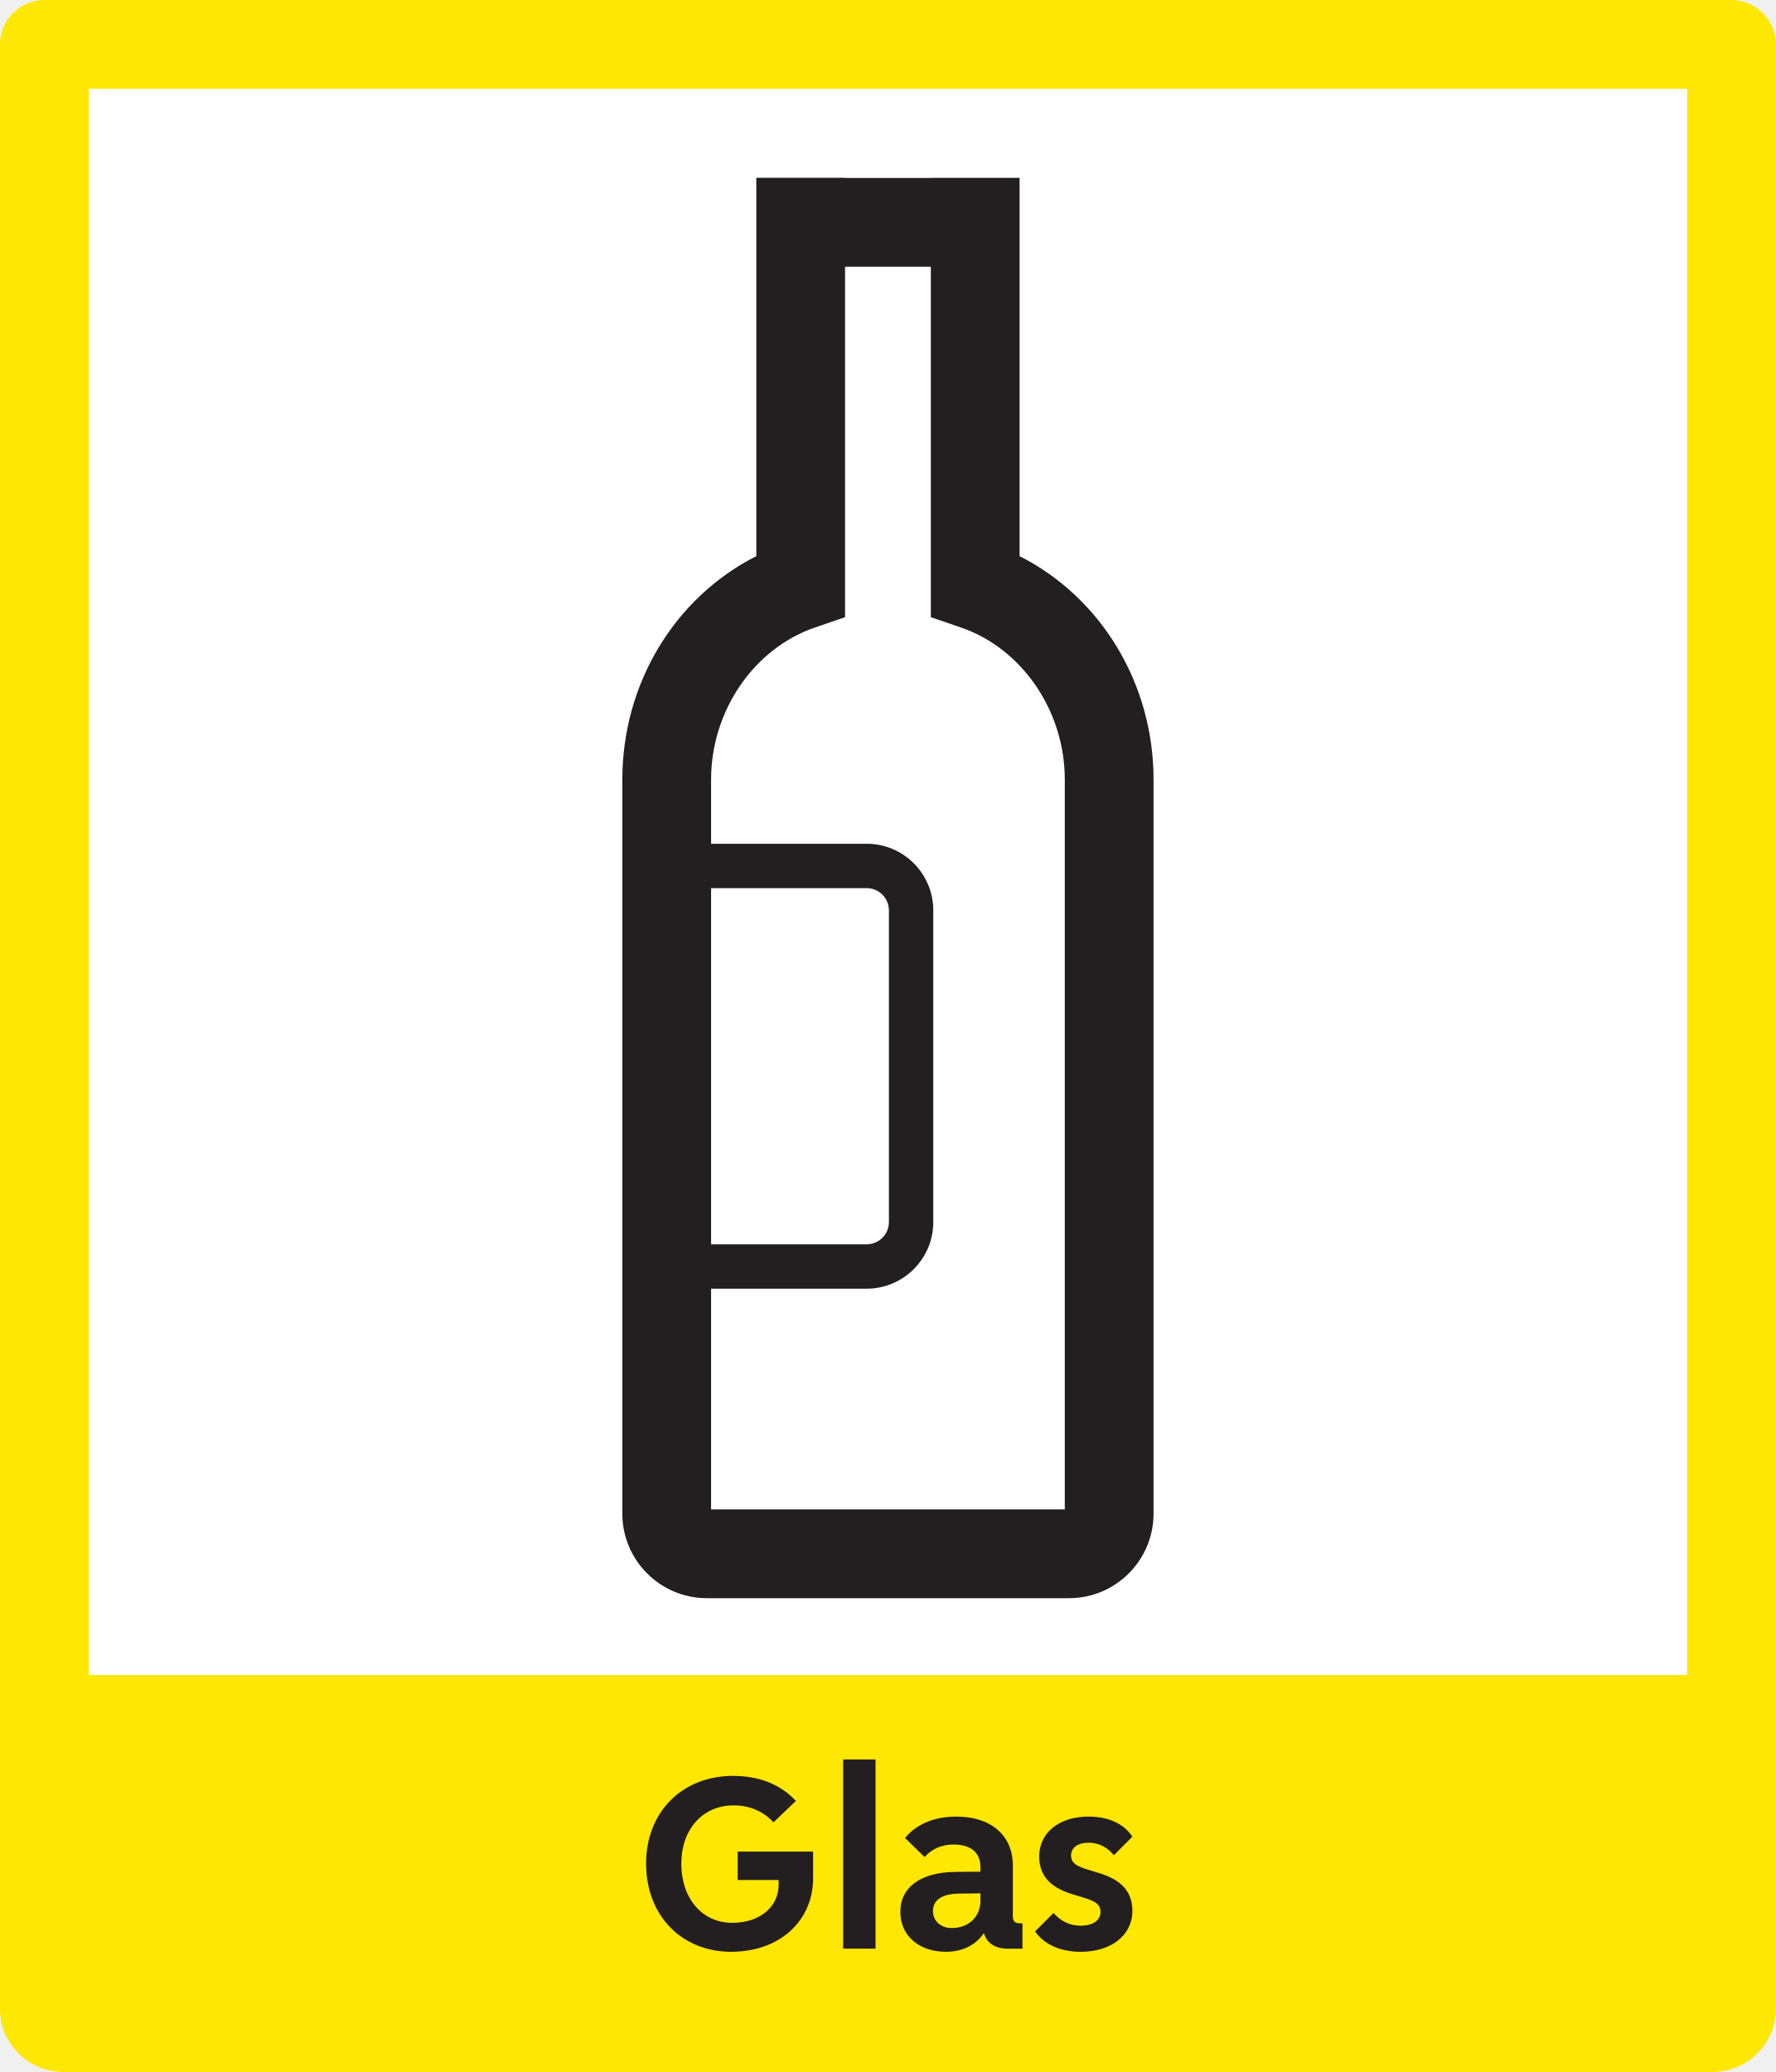
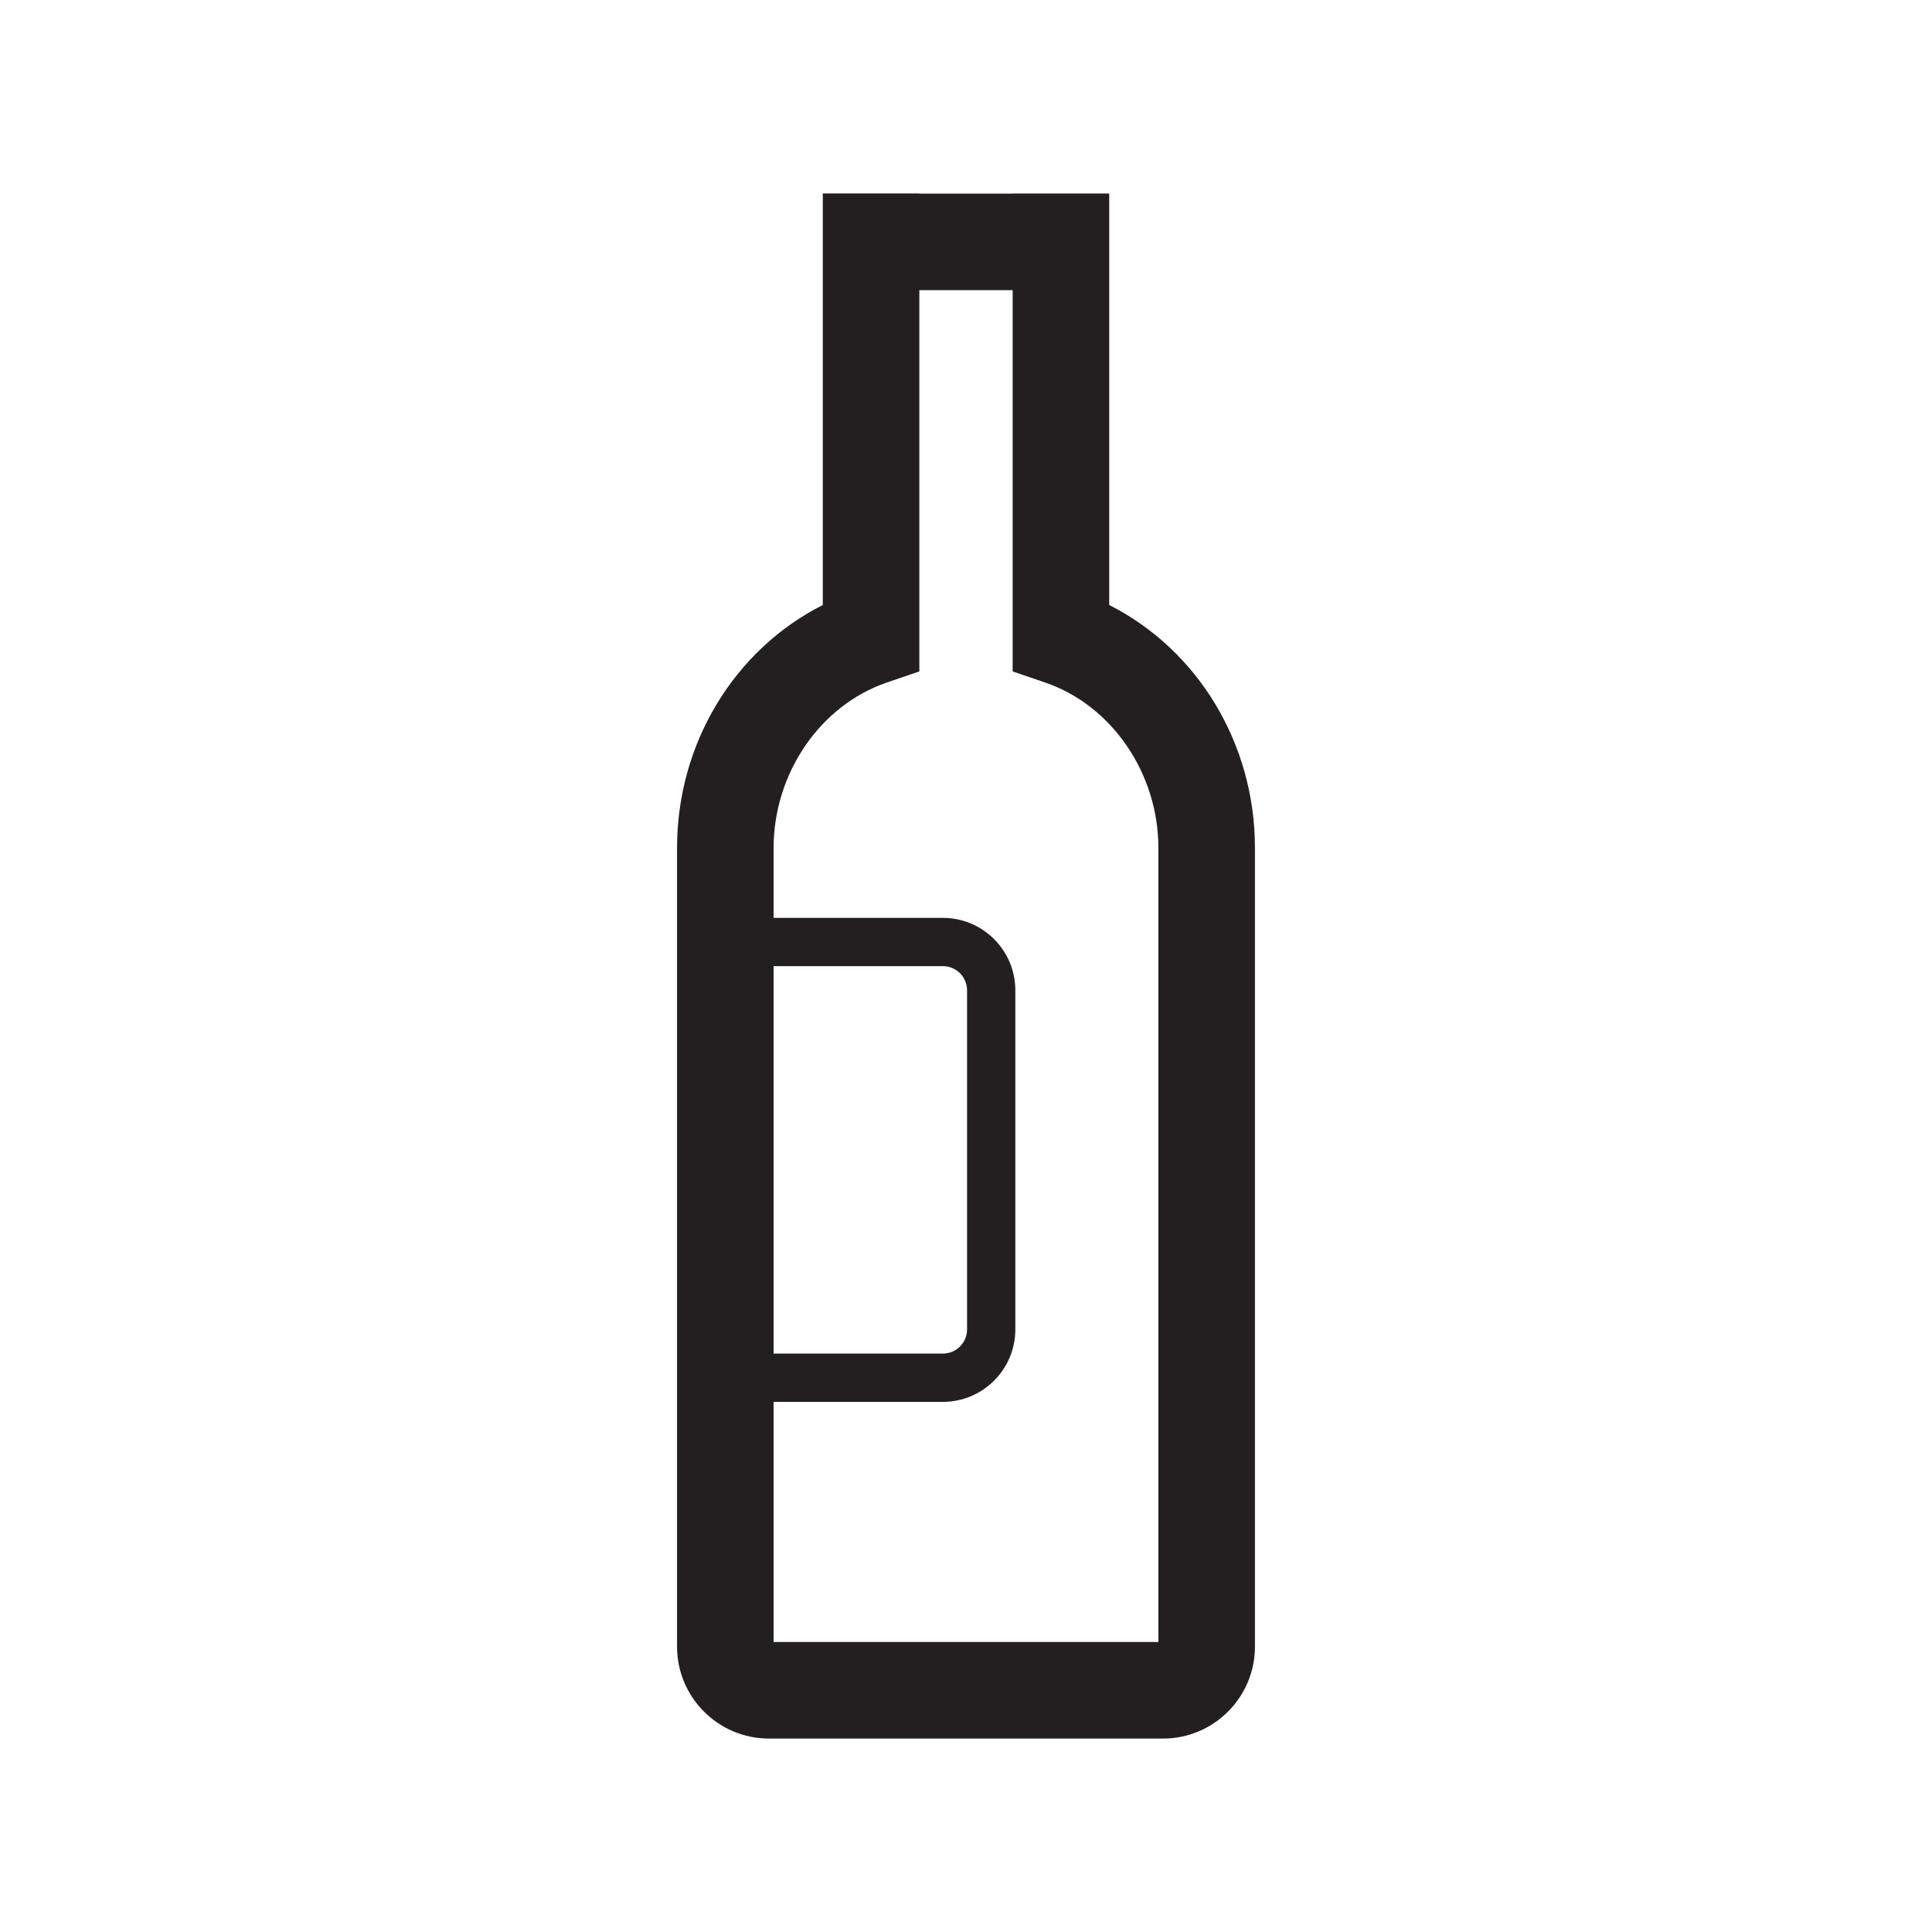
- <svg xmlns="http://www.w3.org/2000/svg" viewBox="0 0 226.772 264.567" height="264.567" width="226.772" xml:space="preserve" id="svg2" version="1.1">
-   <defs id="defs6">
-     <clipPath id="clipPath18" clipPathUnits="userSpaceOnUse">
-       <path id="path16" d="M 0,198.425 H 170.079 V 0 H 0 Z" />
-     </clipPath>
-     <clipPath id="clipPath32" clipPathUnits="userSpaceOnUse">
-       <path id="path30" d="M 0,198.425 H 170.079 V 0 H 0 Z" />
-     </clipPath>
-     <clipPath id="clipPath54" clipPathUnits="userSpaceOnUse">
-       <path id="path52" d="M 0,198.425 H 170.079 V 0 H 0 Z" />
+ <svg xmlns="http://www.w3.org/2000/svg" version="1.1" width="170.079pt" height="170.079pt" viewBox="0 0 170.079 170.079">
+   <defs>
+     <clipPath id="clip_0">
+       <path transform="matrix(1,0,0,-1,0,170.079)" d="M0 170.079H170.079V0H0Z" />
    </clipPath>
  </defs>
-   <g transform="matrix(1.333333,0,0,-1.333333,0,264.5667)" id="g10">
-     <g id="g12">
-       <g clip-path="url(#clipPath18)" id="g14">
-         <g transform="translate(165.8226,198.4252)" id="g20">
-           <path id="path22" style="fill:#fee702;fill-opacity:1;fill-rule:nonzero;stroke:none" d="m 0,0 h -161.566 c -2.351,0 -4.257,-1.905 -4.257,-4.256 v -156.151 -5.416 -26.528 c 0,-3.355 2.72,-6.074 6.074,-6.074 H -1.818 c 3.355,0 6.074,2.719 6.074,6.074 v 26.528 5.416 156.151 C 4.256,-1.905 2.351,0 0,0" />
-         </g>
-         <path id="path24" style="fill:#ffffff;fill-opacity:1;fill-rule:nonzero;stroke:none" d="M 8.5,189.925 H 161.579 V 38.018 H 8.5 Z" />
-       </g>
-     </g>
-     <g id="g26">
-       <g clip-path="url(#clipPath32)" id="g28">
-         <g transform="translate(61.8772,19.9604)" id="g34">
-           <path id="path36" style="fill:#231f20;fill-opacity:1;fill-rule:nonzero;stroke:none" d="m 0,0 c 0,4.924 3.449,8.397 8.323,8.397 2.474,0 4.549,-0.799 6.024,-2.399 l -2.15,-2.05 C 11.273,4.974 9.947,5.573 8.373,5.573 5.424,5.573 3.374,3.273 3.374,0 c 0,-3.35 2,-5.674 4.874,-5.674 2.624,0 4.449,1.499 4.449,3.674 v 0.425 H 8.773 v 2.724 h 7.223 v -2.524 c 0,-4.15 -3.225,-7.073 -7.848,-7.073 C 3.374,-8.448 0,-4.949 0,0" />
-         </g>
-         <path id="path38" style="fill:#231f20;fill-opacity:1;fill-rule:nonzero;stroke:none" d="m 80.752,29.932 h 3.099 v -18.12 h -3.099 z" />
-         <g transform="translate(93.9007,16.4106)" id="g40">
-           <path id="path42" style="fill:#231f20;fill-opacity:1;fill-rule:nonzero;stroke:none" d="M 0,0 V 0.7 L -2.05,0.675 c -1.624,-0.025 -2.499,-0.6 -2.499,-1.674 0,-0.95 0.75,-1.625 1.8,-1.625 C -1.125,-2.624 0,-1.55 0,0 m -7.673,-1.074 c 0,2.374 1.975,3.799 5.274,3.824 L 0,2.774 v 0.401 c 0,1.449 -0.925,2.199 -2.6,2.199 -1.099,0 -2.074,-0.425 -2.749,-1.2 l -1.875,1.825 c 1.075,1.324 2.8,2.049 4.924,2.049 3.3,0 5.4,-1.799 5.4,-4.674 v -4.899 c 0,-0.45 0.199,-0.649 0.699,-0.649 h 0.225 v -2.425 h -1.45 c -1.175,0 -1.974,0.55 -2.224,1.449 H 0.3 c -0.775,-1.123 -2.05,-1.748 -3.599,-1.748 -2.6,0 -4.374,1.549 -4.374,3.824" />
-         </g>
-         <g transform="translate(102.8265,16.9857)" id="g44">
-           <path id="path46" style="fill:#231f20;fill-opacity:1;fill-rule:nonzero;stroke:none" d="m 0,0 c -1.675,0.5 -3.3,1.4 -3.3,3.65 0,2.274 1.9,3.823 4.724,3.823 1.9,0 3.375,-0.675 4.199,-1.924 L 3.849,3.775 c -0.625,0.774 -1.475,1.199 -2.4,1.199 -1.05,0 -1.699,-0.475 -1.699,-1.225 0,-1 1.05,-1.175 2.574,-1.649 1.675,-0.5 3.299,-1.4 3.299,-3.65 0,-2.324 -1.999,-3.924 -4.948,-3.924 -1.925,0 -3.475,0.675 -4.374,1.95 l 1.774,1.774 c 0.675,-0.8 1.574,-1.225 2.574,-1.225 1.2,0 1.925,0.5 1.925,1.326 C 2.574,-0.65 1.524,-0.475 0,0" />
-         </g>
-       </g>
-     </g>
-     <g id="g48">
-       <g clip-path="url(#clipPath54)" id="g50">
-         <g transform="translate(101.9764,53.8748)" id="g56">
-           <path id="path58" style="fill:#231f20;fill-opacity:1;fill-rule:nonzero;stroke:none" d="m 0,0 h -33.874 v 21.14 h 14.903 c 3.516,0 6.377,2.86 6.377,6.377 V 57.37 c 0,3.517 -2.861,6.378 -6.377,6.378 h -14.903 v 6.154 c 0,6.566 4.094,12.553 9.956,14.559 l 2.874,0.983 v 33.563 h 8.214 V 85.444 l 2.874,-0.983 C -4.094,82.455 0,76.468 0,69.902 Z m -33.874,59.498 h 14.903 c 1.173,0 2.127,-0.955 2.127,-2.128 V 27.517 c 0,-1.173 -0.954,-2.127 -2.127,-2.127 H -33.874 Z M -4.33,91.291 v 36.226 h -8.5 v -0.01 h -8.214 v 0.015 h -8.5 V 91.291 c -7.784,-3.938 -12.83,-12.175 -12.83,-21.389 V -0.409 c 0,-4.461 3.629,-8.091 8.091,-8.091 H 0.409 c 4.462,0 8.091,3.63 8.091,8.091 v 70.311 c 0,9.214 -5.046,17.451 -12.83,21.389" />
-         </g>
-       </g>
+   <g id="layer_1" data-name="Witte achtergrond">
+     <path transform="matrix(1,0,0,-1,0,170.079)" d="M0 0H170.078V170.078H0Z" fill="#ffffff" />
+   </g>
+   <g id="layer_1" data-name="Icoon">
+     <g clip-path="url(#clip_0)">
+       <path transform="matrix(1,0,0,-1,101.9764,144.5506)" d="M0 0H-33.874V21.14H-18.971C-15.455 21.14-12.594 24-12.594 27.517V57.37C-12.594 60.887-15.455 63.748-18.971 63.748H-33.874V69.902C-33.874 76.468-29.78 82.455-23.918 84.461L-21.044 85.444V119.007H-12.83V85.444L-9.956 84.461C-4.094 82.455 0 76.468 0 69.902ZM-33.874 59.498H-18.971C-17.798 59.498-16.844 58.543-16.844 57.37V27.517C-16.844 26.344-17.798 25.39-18.971 25.39H-33.874ZM-4.33 91.291V127.517H-12.83V127.507H-21.044V127.522H-29.544V91.291C-37.328 87.353-42.374 79.116-42.374 69.902V-.409C-42.374-4.87-38.745-8.5-34.283-8.5H.409C4.871-8.5 8.5-4.87 8.5-.409V69.902C8.5 79.116 3.454 87.353-4.33 91.291" fill="#231f20" />
    </g>
  </g>
</svg>
